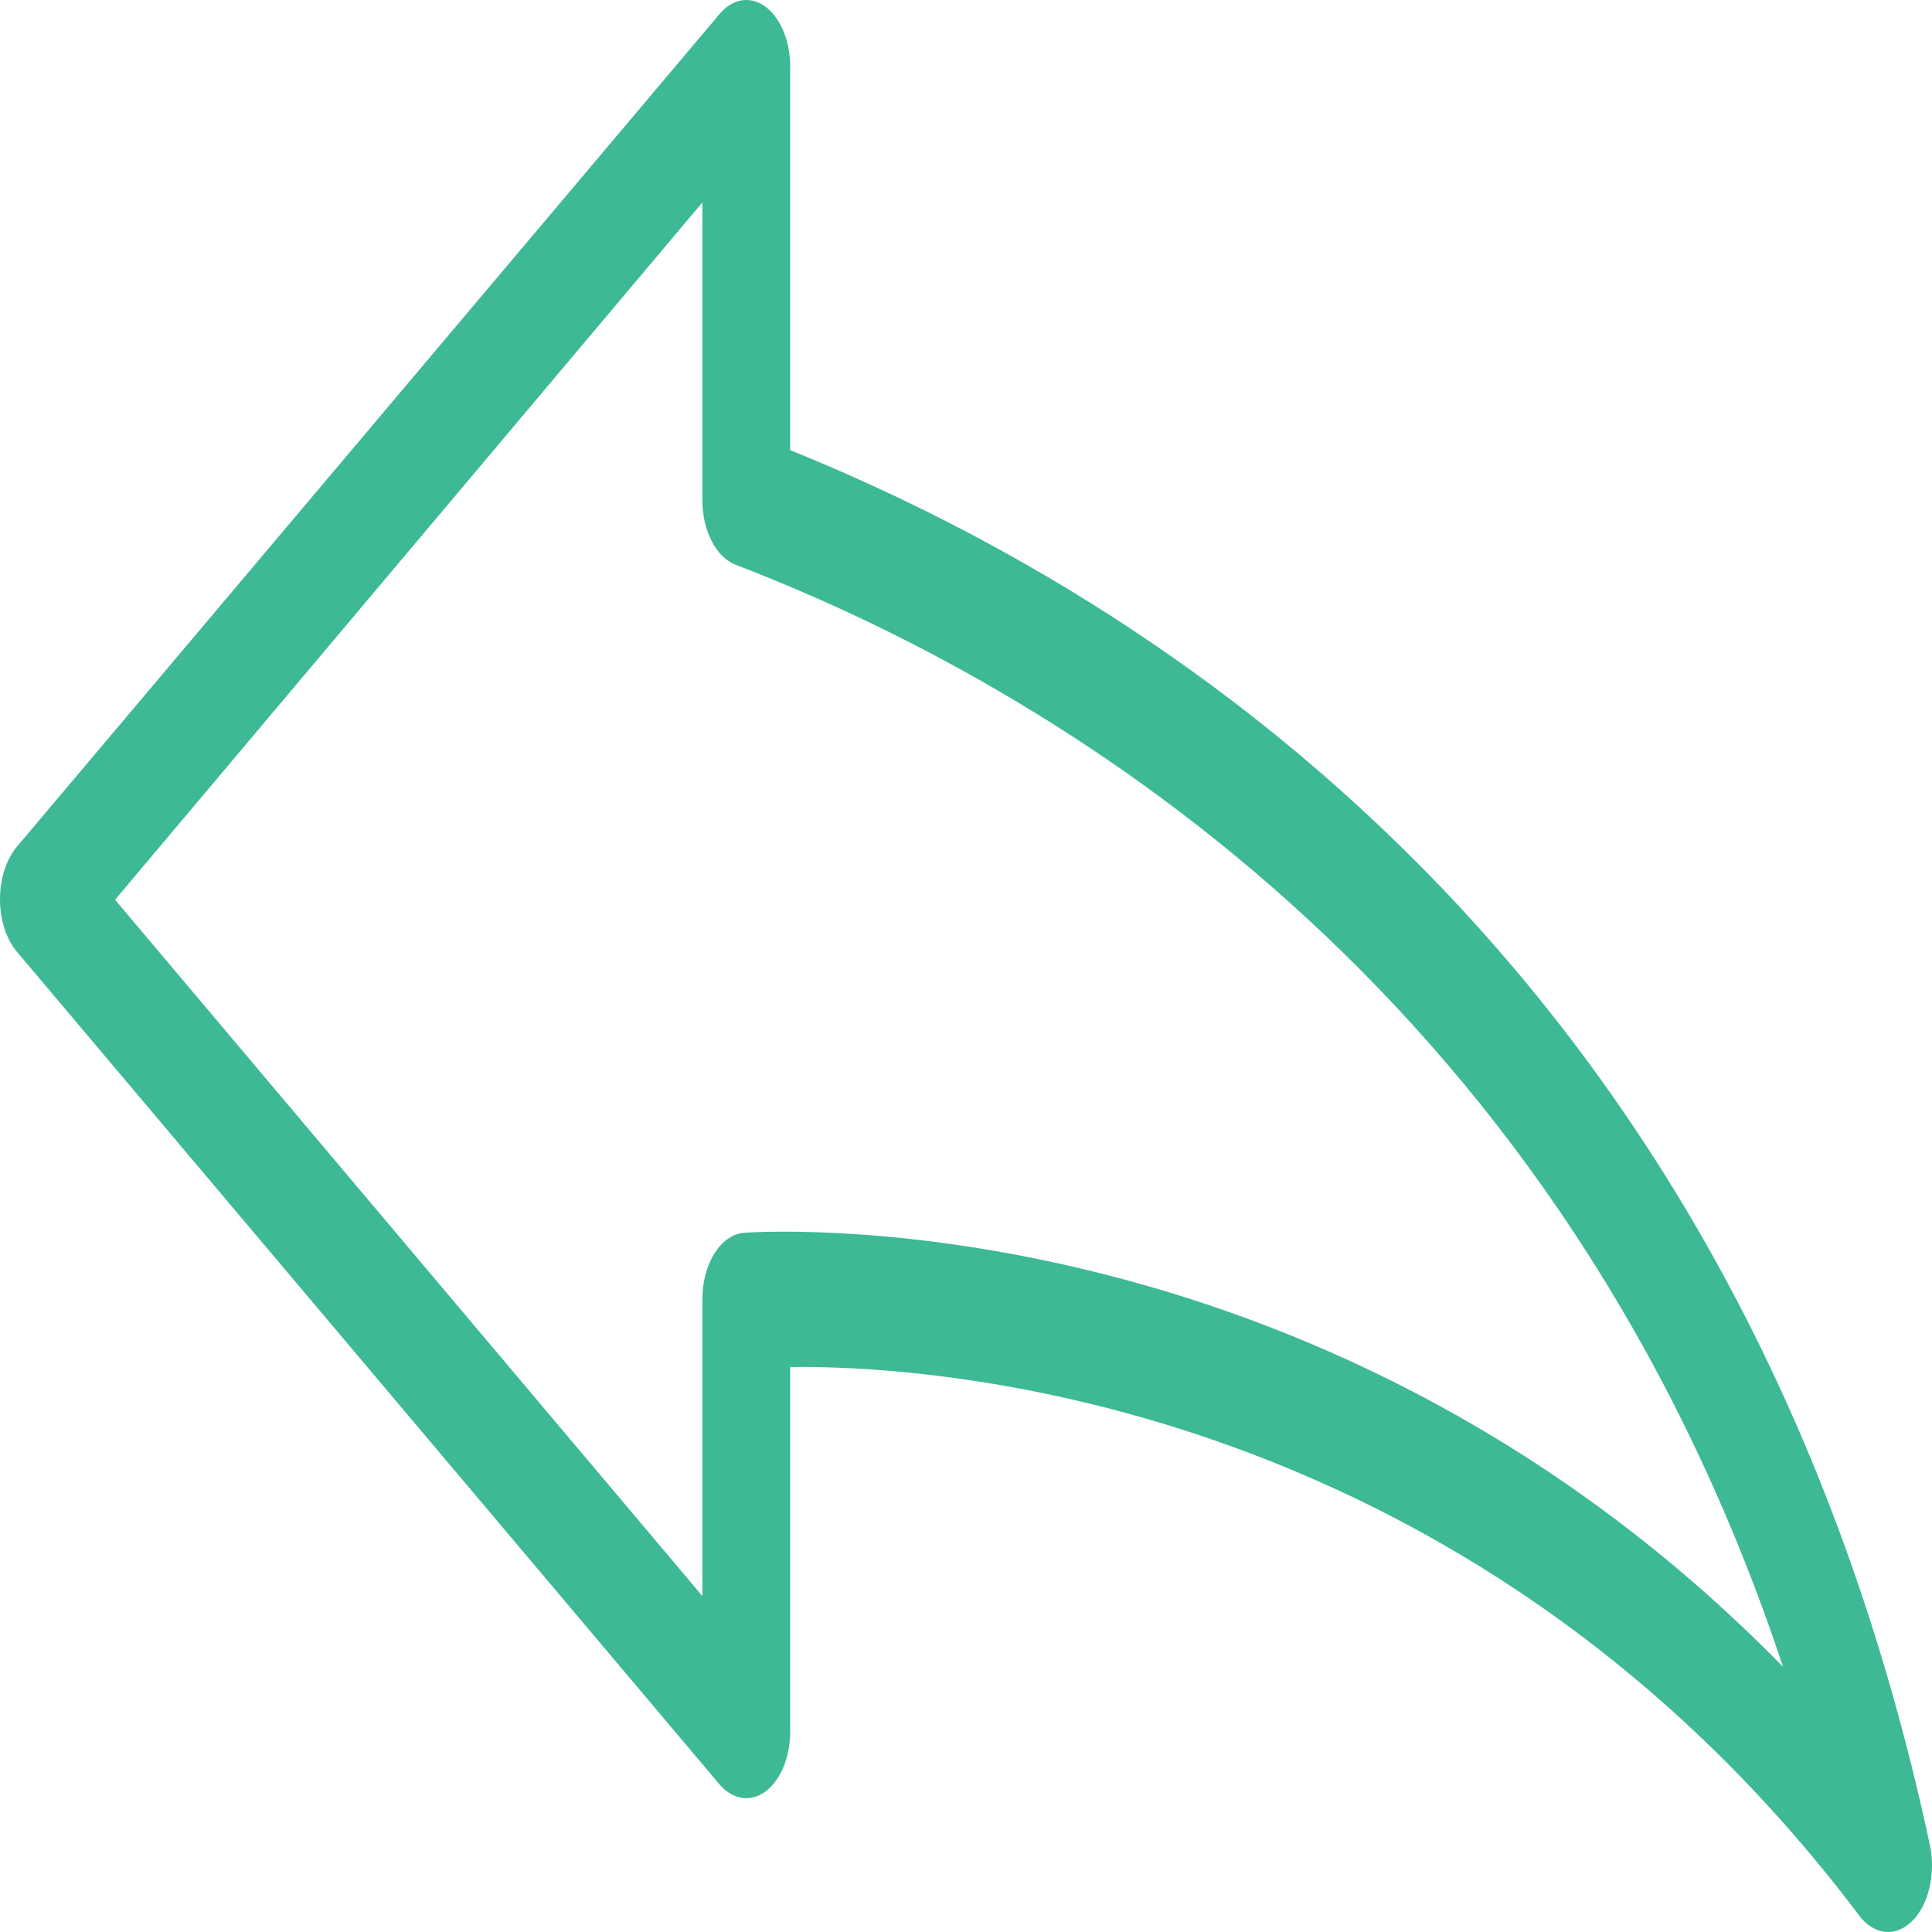
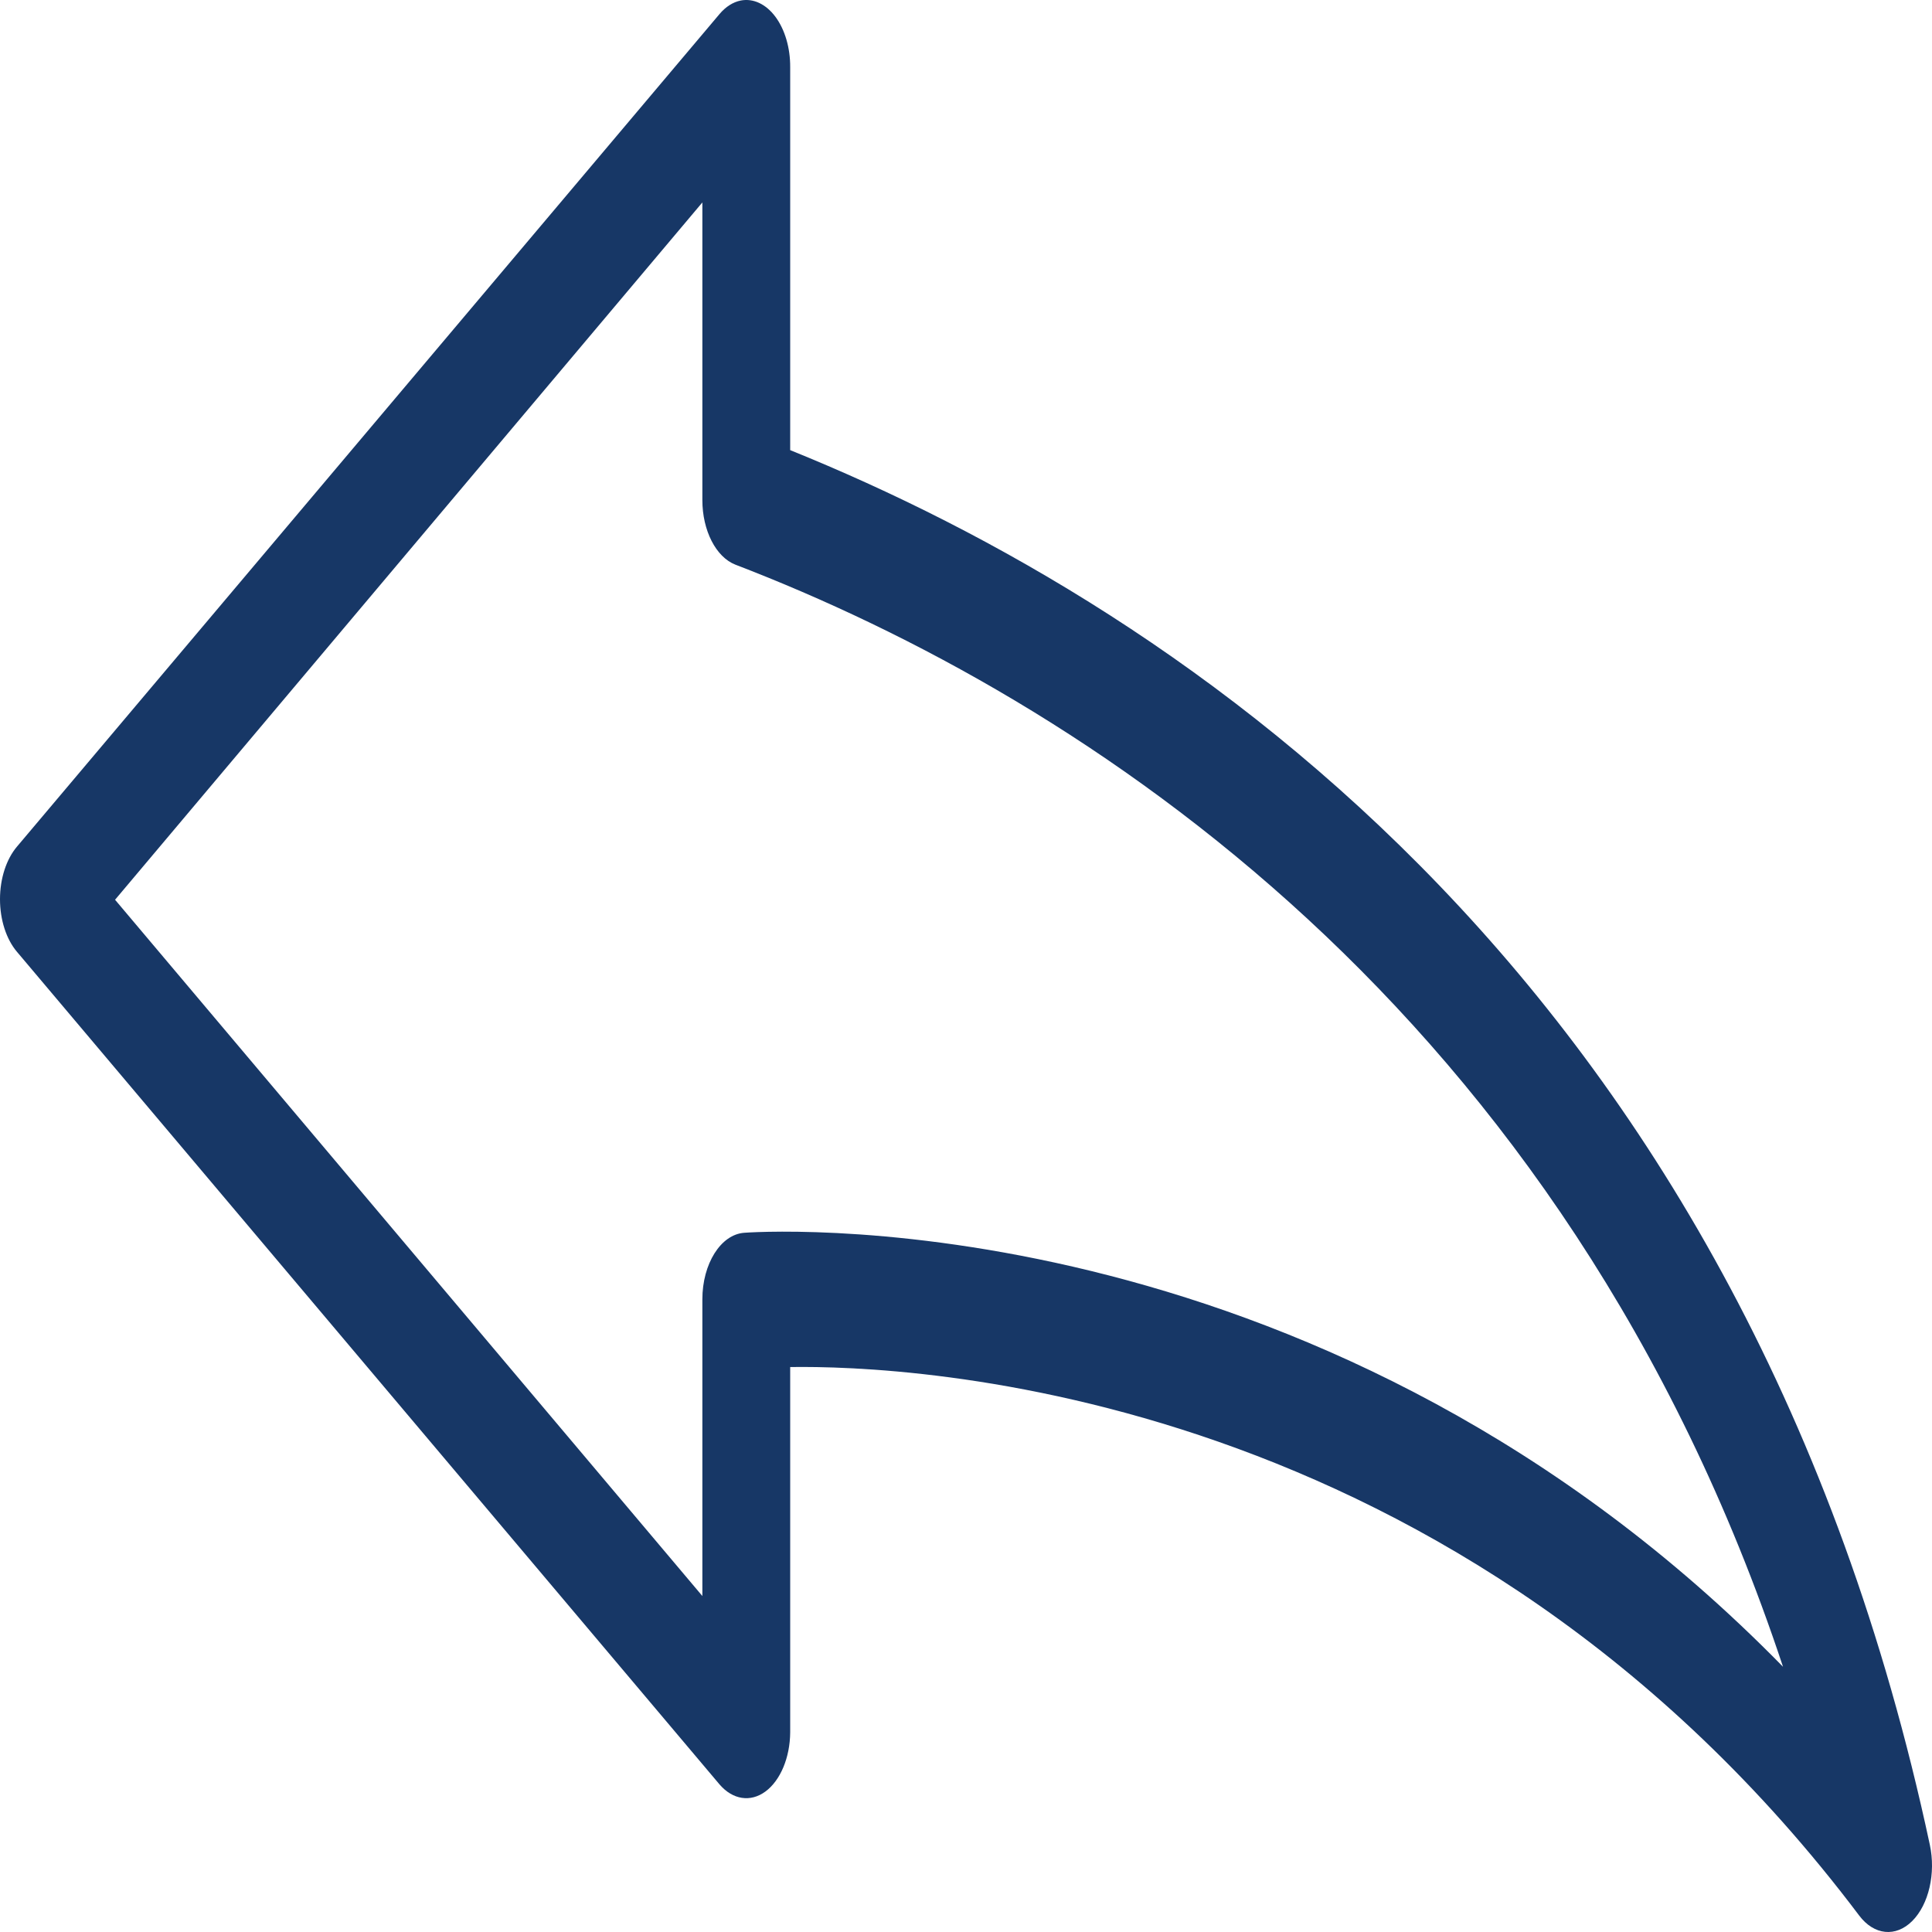
<svg xmlns="http://www.w3.org/2000/svg" width="72px" height="72px" viewBox="0 0 72 72" version="1.1">
  <defs />
  <g id="Onboarding" stroke="none" stroke-width="1" fill="none" fill-rule="evenodd">
-     <g id="reply" fill="#3DB995" fill-rule="nonzero">
+     <g id="reply" fill="#173766" fill-rule="nonzero">
      <path d="M27.607,0.019 C27.318,0.077 27.044,0.251 26.814,0.524 L0.631,31.553 C0.233,32.023 -8.72081184e-15,32.746 0,33.511 C8.72081184e-15,34.277 0.233,35 0.631,35.47 L26.814,66.499 C27.306,67.072 27.969,67.174 28.526,66.764 C29.084,66.353 29.441,65.5 29.448,64.56 L29.448,50.946 C33.786,50.881 54.382,51.617 69.286,71.386 C69.84,72.122 70.65,72.205 71.265,71.589 C71.88,70.974 72.148,69.811 71.919,68.749 C65.084,36.804 44.239,22.757 29.448,16.775 L29.448,2.502 C29.452,1.786 29.252,1.103 28.899,0.627 C28.546,0.152 28.075,-0.07 27.607,0.019 Z M26.175,7.544 L26.175,18.637 C26.175,19.769 26.68,20.758 27.403,21.042 C40.358,26.017 58.306,37.585 66.448,62.116 C49.616,44.917 29.257,45.834 27.735,45.942 C26.861,46.005 26.174,47.098 26.175,48.425 L26.175,59.479 L4.288,33.531 L26.175,7.544 Z" id="Shape" />
    </g>
  </g>
</svg>
